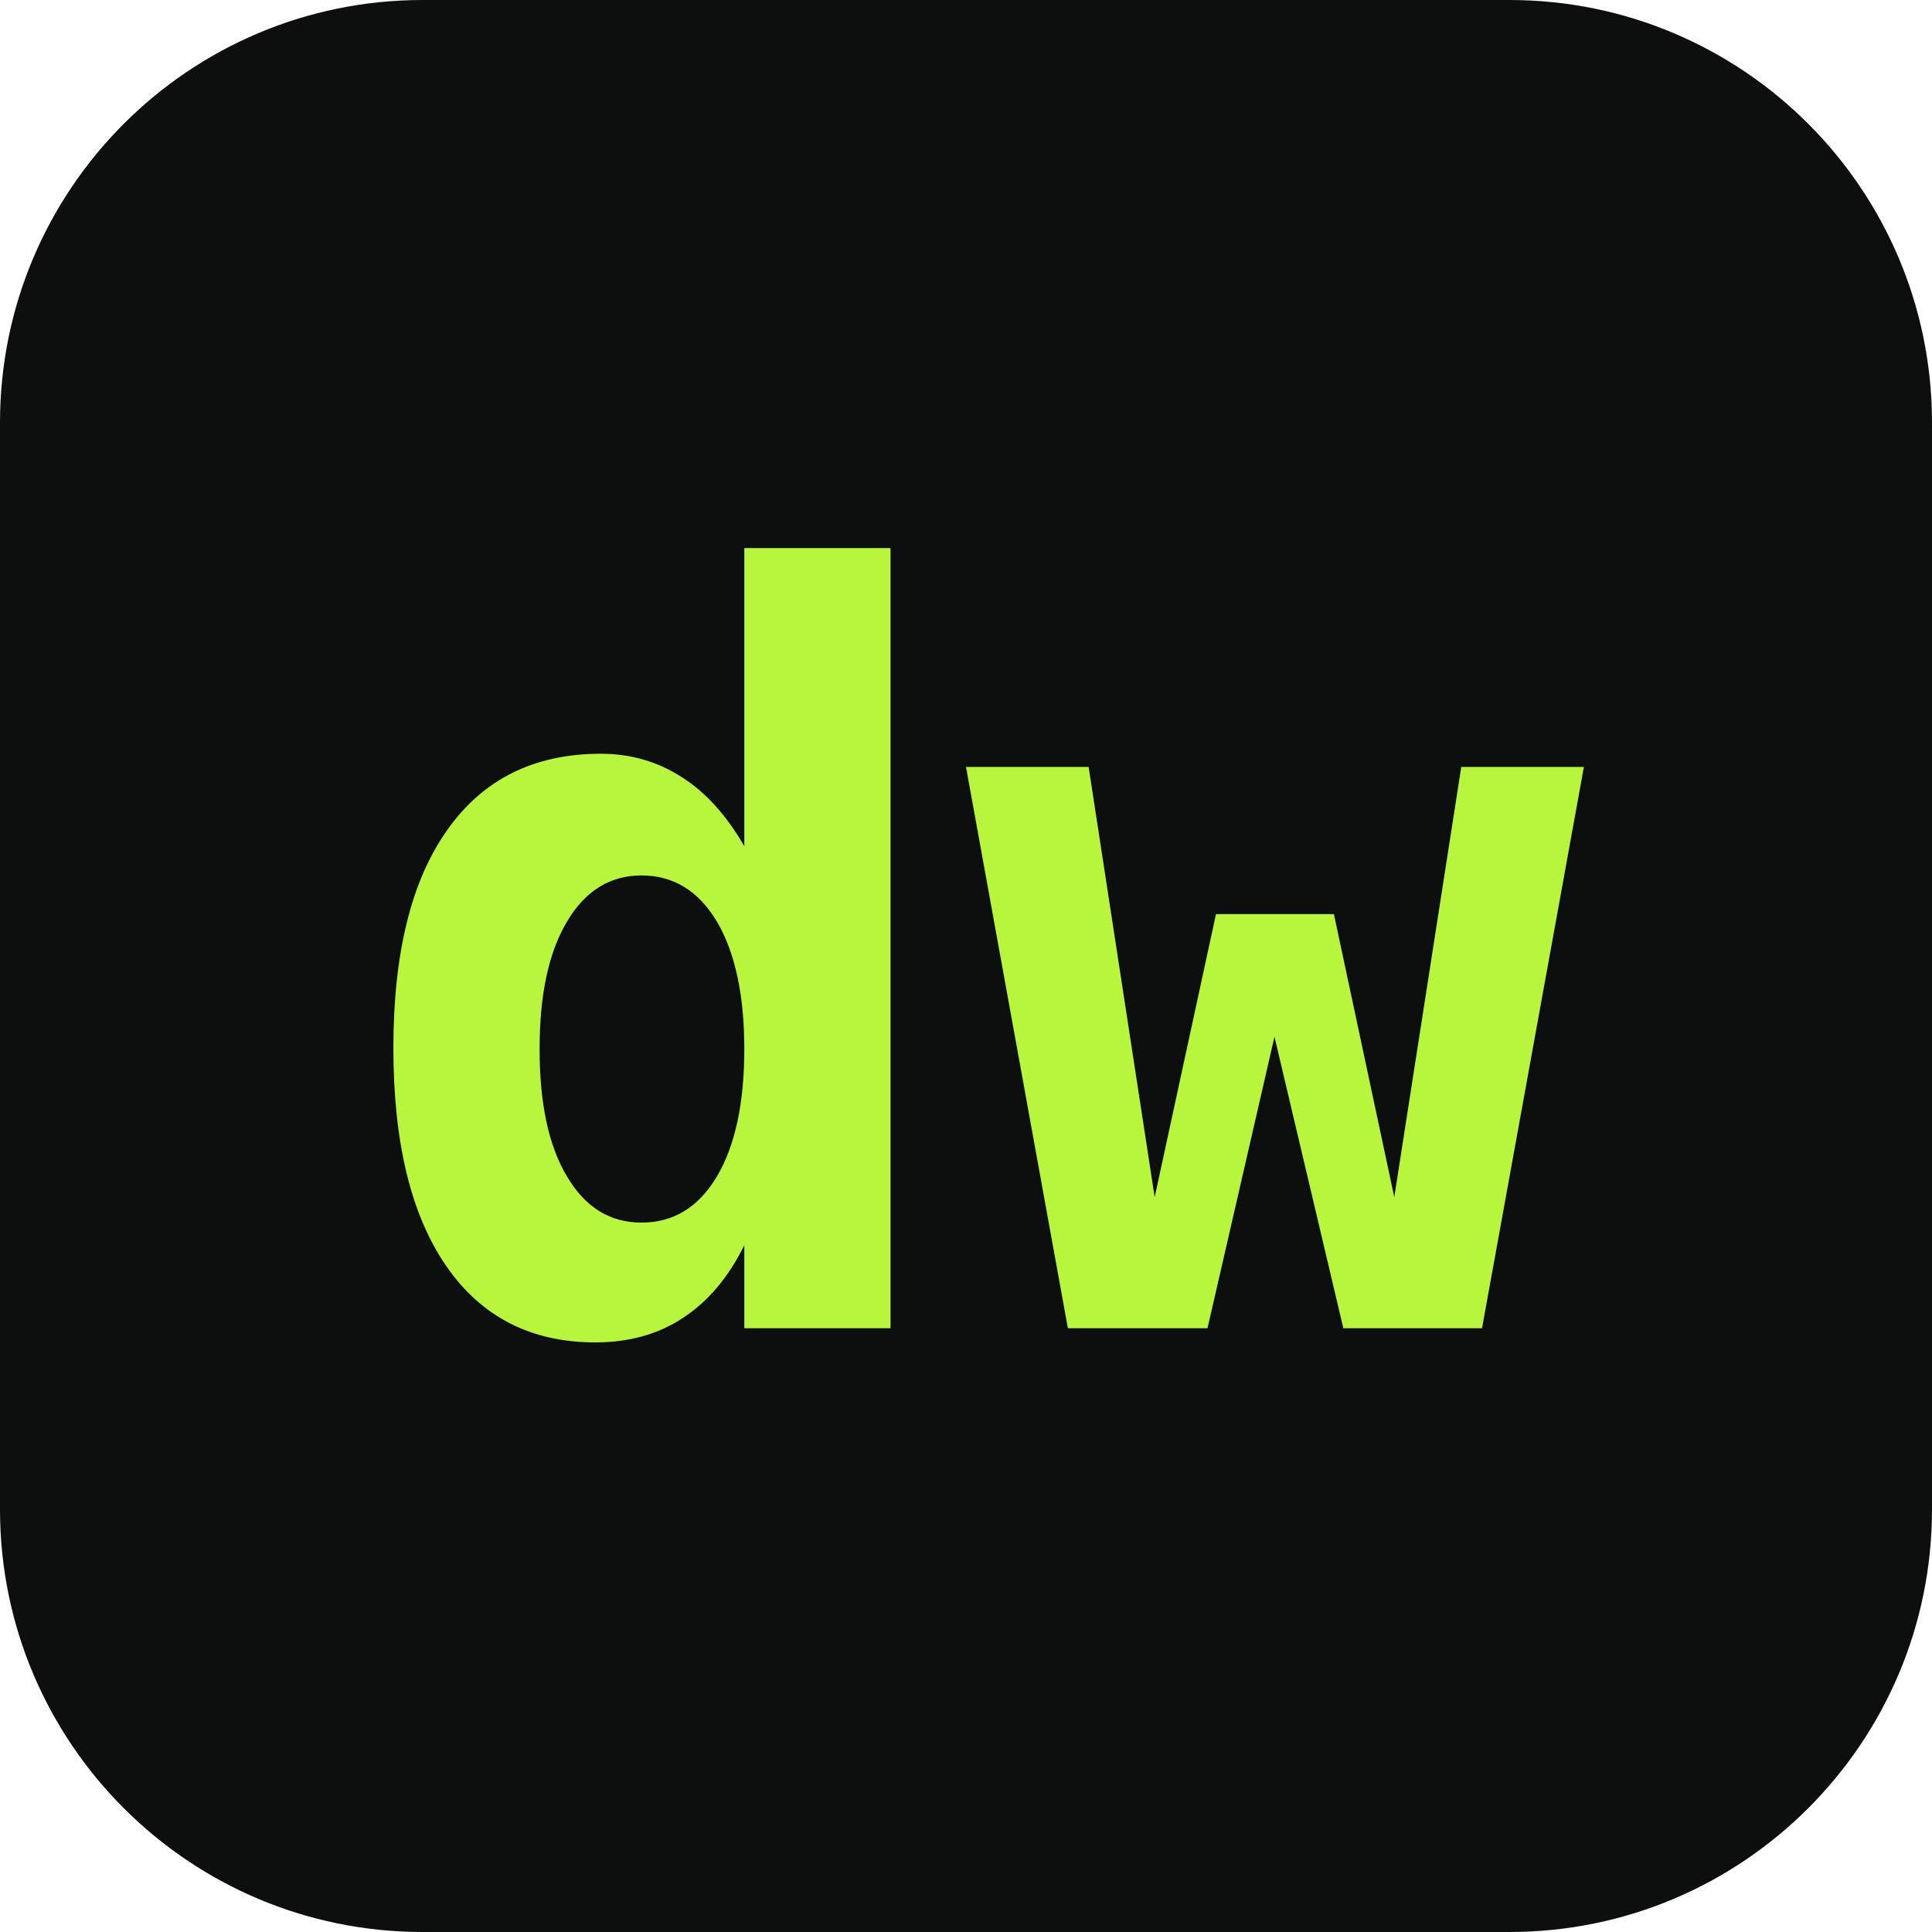
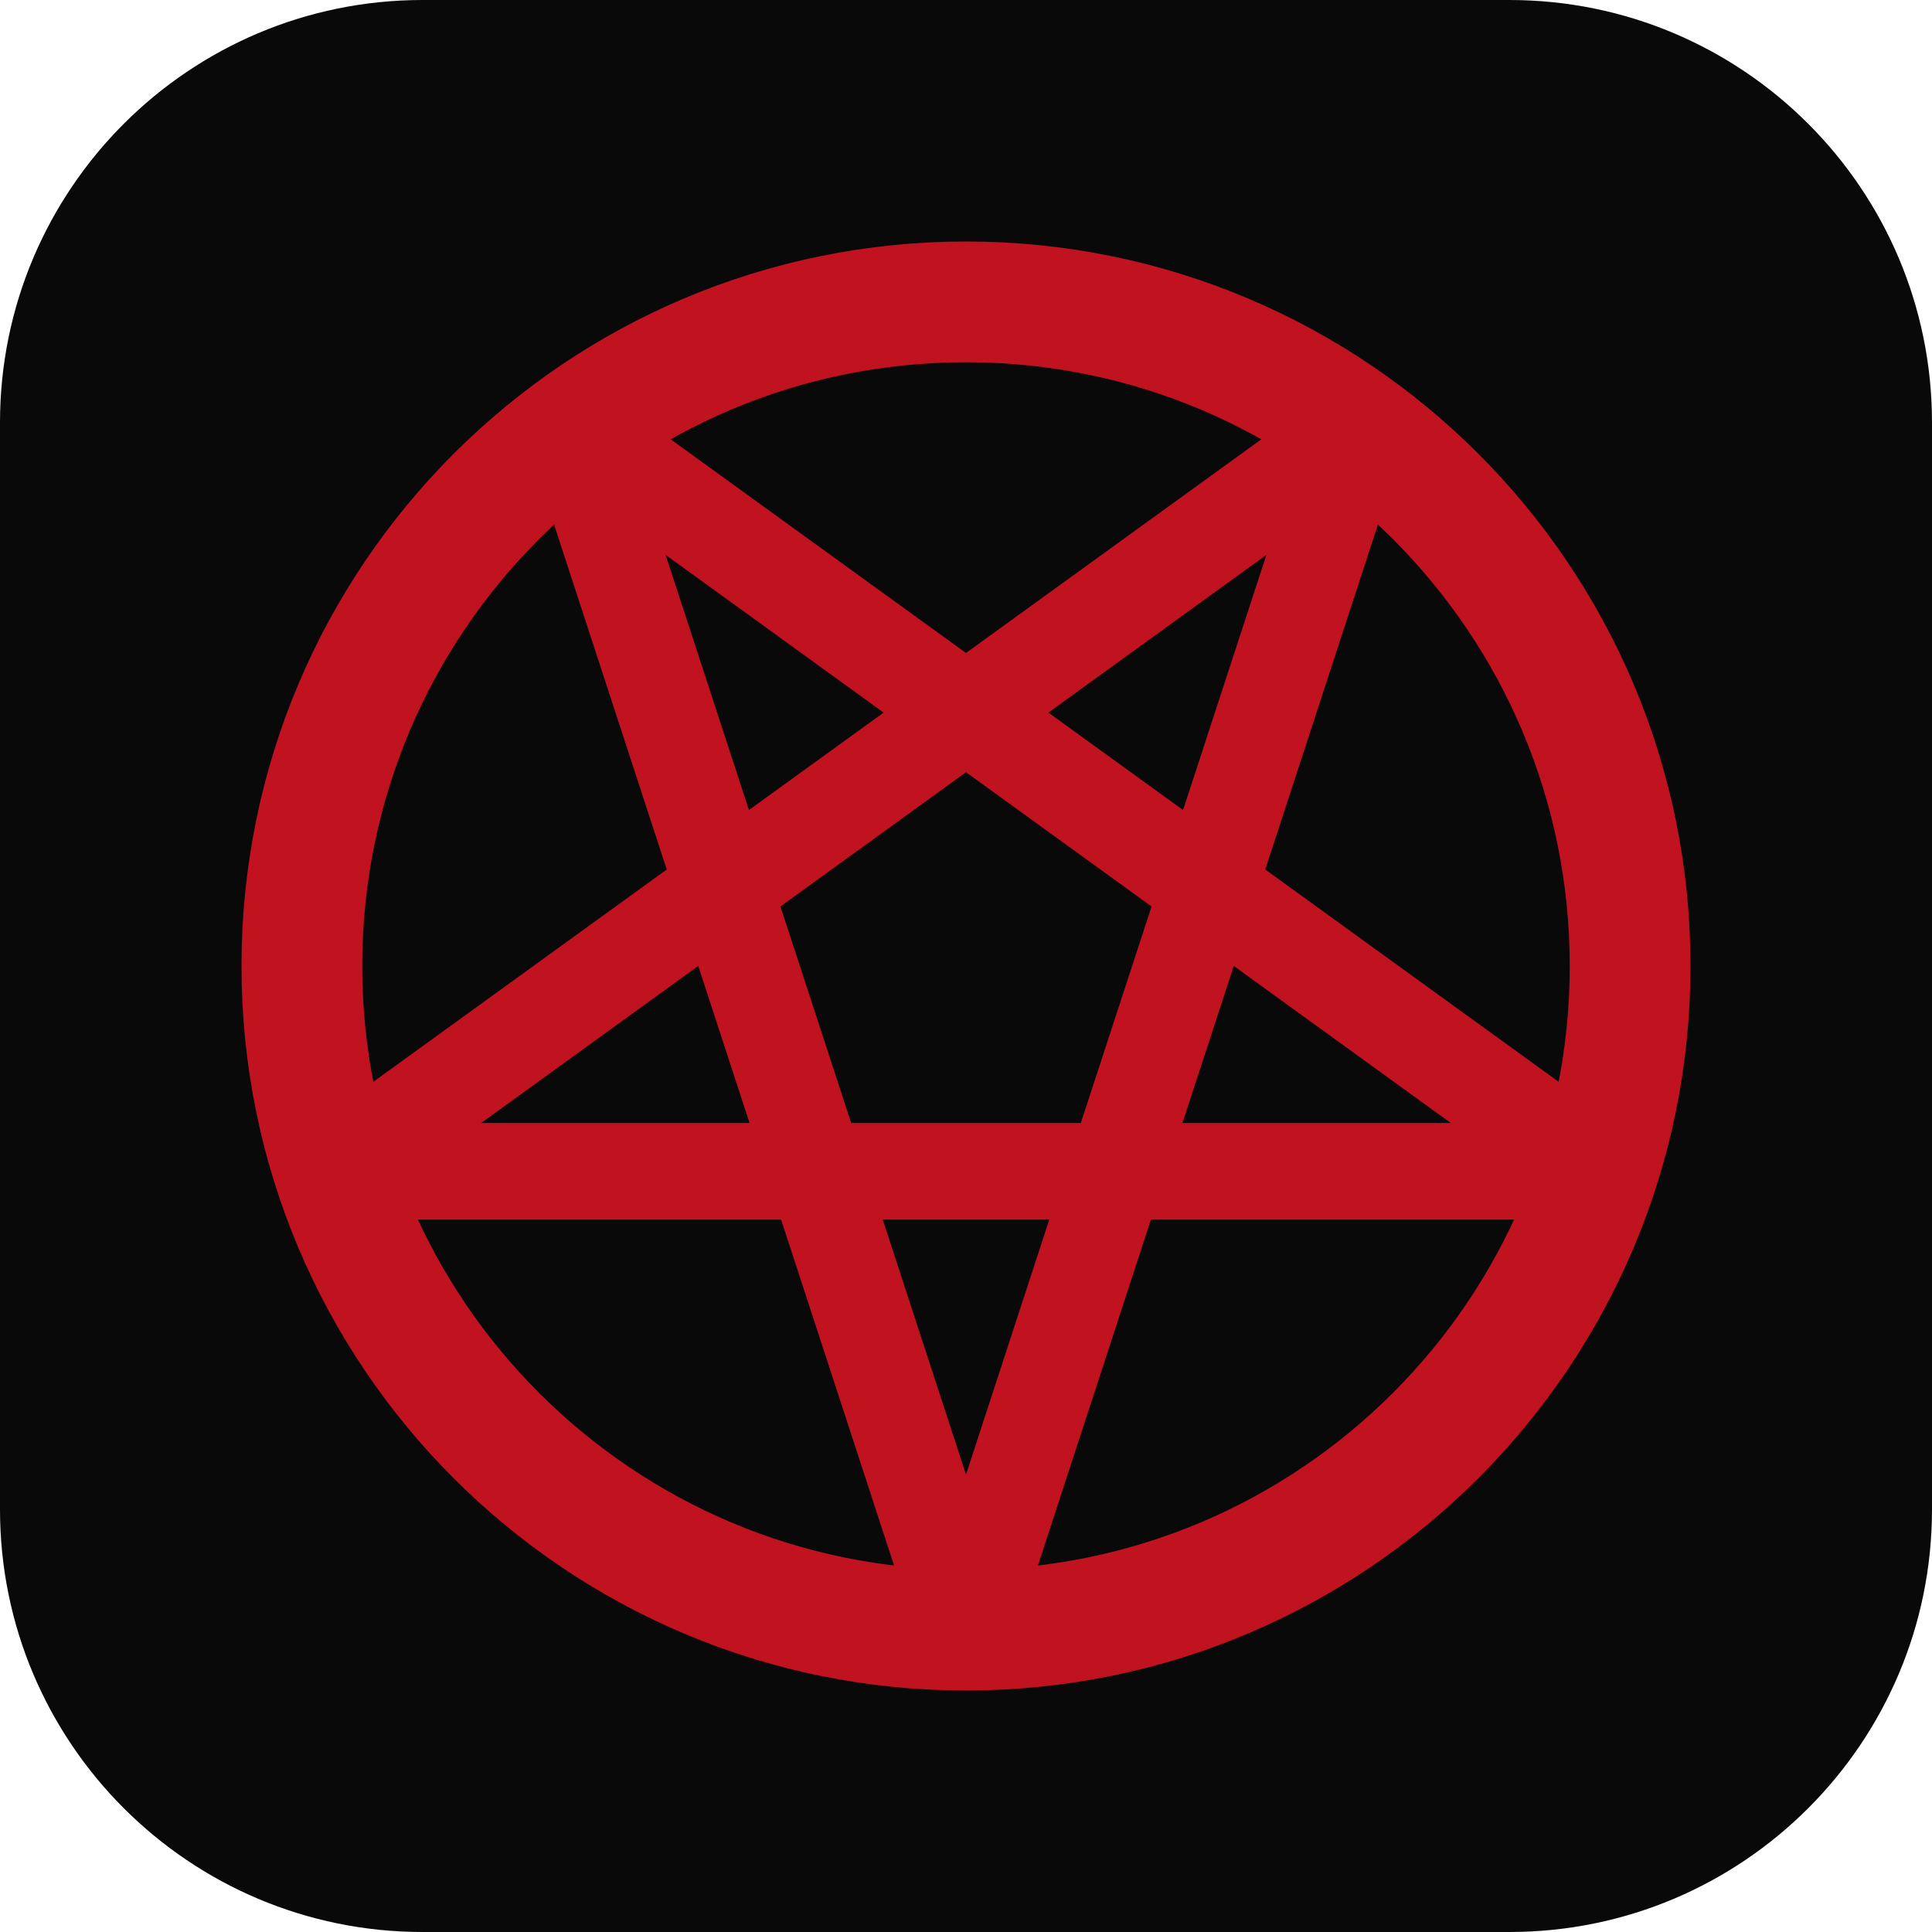
<svg xmlns="http://www.w3.org/2000/svg" viewBox="0 0 32 32">
-   <rect width="32" height="32" rx="7" fill="#0d0f0e" />
-   <text x="16" y="22" font-family="Menlo,monospace" font-size="17" font-weight="700" text-anchor="middle" fill="#b8f53d">dw</text>
+   <rect width="32" height="32" rx="7" fill="#09090a" />
+   <circle cx="16" cy="16" r="11" fill="none" stroke="#c1121f" stroke-width="2" />
+   <path d="M16 27 L9.5 7.1 L26.5 19.4 L5.5 19.4 L22.5 7.1 Z" fill="none" stroke="#c1121f" stroke-width="1.6" stroke-linejoin="round" />
</svg>
